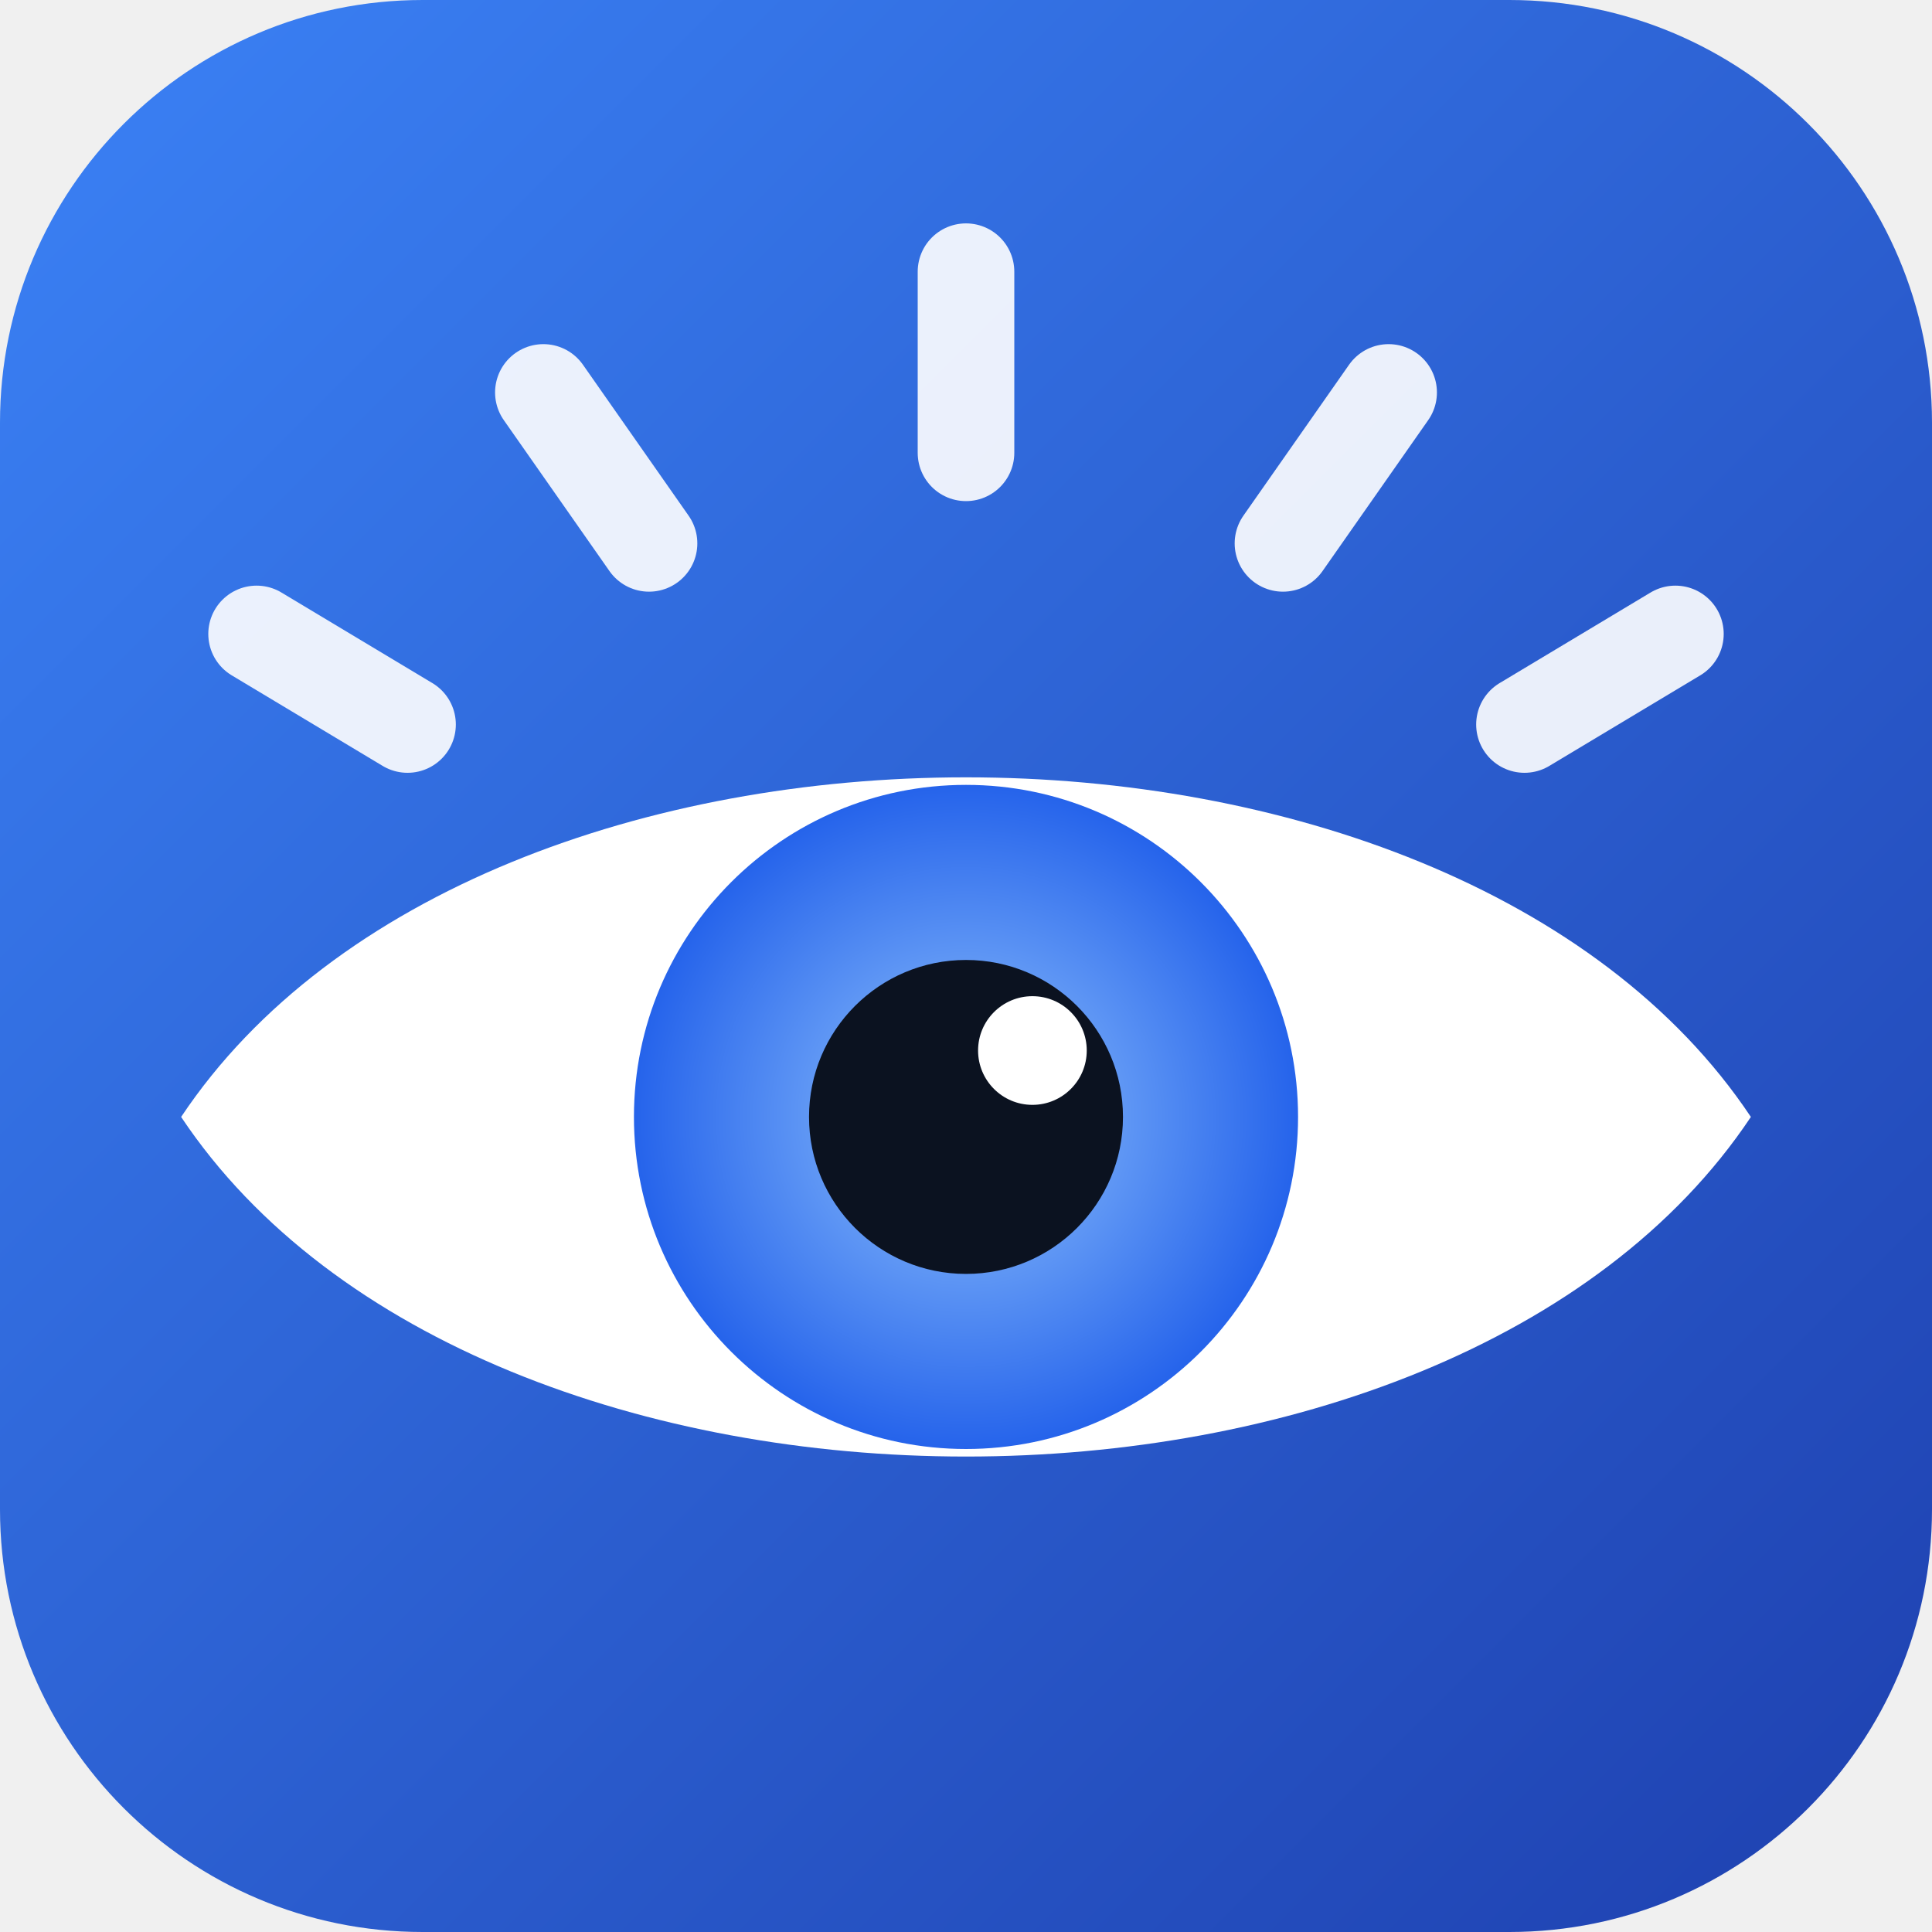
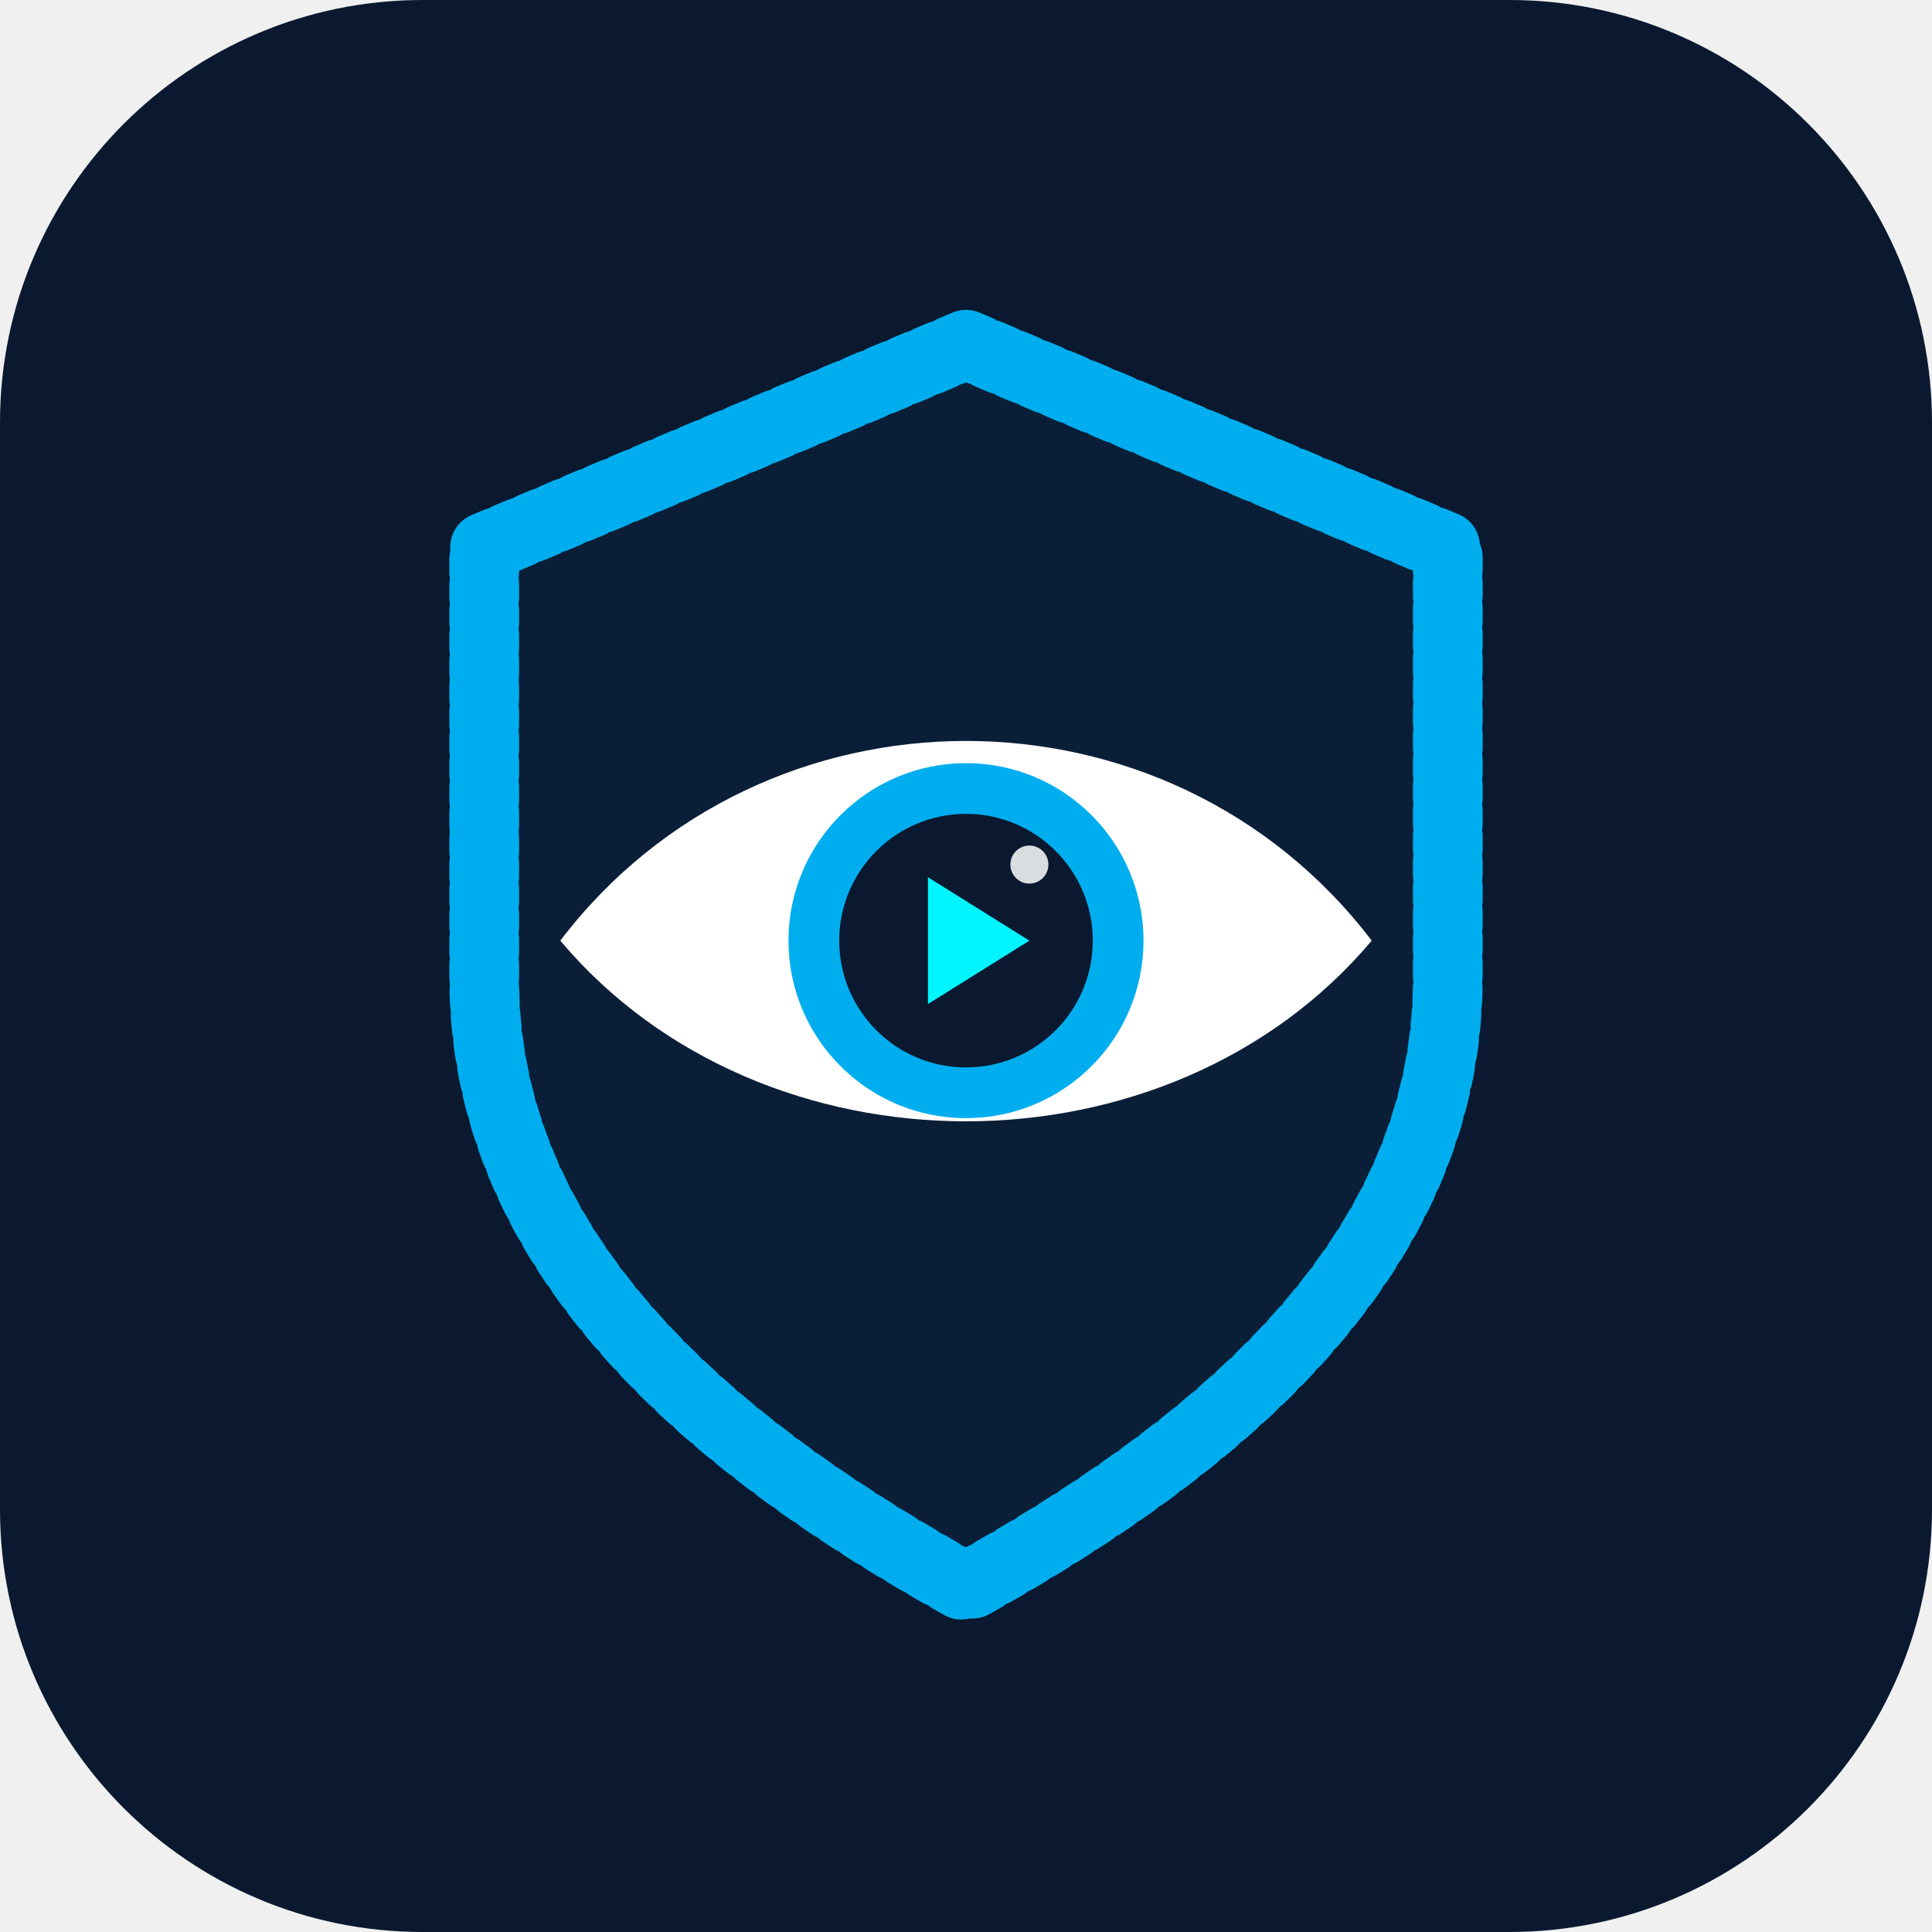
- <svg xmlns="http://www.w3.org/2000/svg" viewBox="0 0 64 64" role="img" aria-label="Argus">
-   <defs>
-     <linearGradient id="bg" x1="0" y1="0" x2="1" y2="1">
-       <stop offset="0" stop-color="#3b82f6" />
-       <stop offset="1" stop-color="#1e40af" />
-     </linearGradient>
-     <radialGradient id="iris" cx="0.5" cy="0.5" r="0.5">
-       <stop offset="0" stop-color="#93c5fd" />
-       <stop offset="1" stop-color="#2563eb" />
-     </radialGradient>
-   </defs>
-   <rect width="64" height="64" rx="14" fill="url(#bg)" />
-   <g stroke="#ffffff" stroke-width="3.2" stroke-linecap="round" opacity="0.9">
-     <line x1="32" y1="9" x2="32" y2="15" />
-     <line x1="18" y1="13" x2="21.5" y2="18" />
-     <line x1="46" y1="13" x2="42.5" y2="18" />
-     <line x1="8.5" y1="21" x2="13.5" y2="24" />
-     <line x1="55.5" y1="21" x2="50.5" y2="24" />
+ <svg xmlns="http://www.w3.org/2000/svg" width="128" height="128" viewBox="0 0 128 128" role="img" aria-label="Guardian Eye app icon">
+   <rect width="128" height="128" rx="28" fill="#0A192F" />
+   <g transform="translate(10.24,10.24) scale(.84)">
+     <defs>
+       <clipPath id="a-guardian-eye-eye-clip">
+         <path d="M32,62 C48,41 80,41 96,62 C80,81 48,81 32,62 Z" />
+       </clipPath>
+     </defs>
+     <g fill="none" transform="rotate(0 64 62)" opacity="0">
+       <circle cx="64" cy="62" r="25" stroke="#00F5FF" stroke-opacity=".07" stroke-width="10" />
+       <circle cx="64" cy="62" r="23" stroke="#00AEEF" stroke-width="4" />
+       <path d="M64,45 A17,17 0 0 1 81,62" stroke="#00F5FF" stroke-width="3" stroke-linecap="round" />
+     </g>
+     <path d="M64,15 L102,31 L102,65 C102,88 82,103 64,113 C46,103 26,88 26,65 L26,31 L64,15 Z" fill="#00AEEF" fill-opacity=".045" stroke="#00AEEF" stroke-width="5.5" stroke-linejoin="round" stroke-linecap="round" pathLength="1" stroke-dasharray="1" stroke-dashoffset="0" opacity="1" />
+     <g opacity="1">
+       <path d="M32,62 C48,41 80,41 96,62 C80,81 48,81 32,62 Z" fill="#FFFFFF" />
+       <g clip-path="url(#a-guardian-eye-eye-clip)">
+         <circle cx="64" cy="62" r="14" fill="#00AEEF" />
+         <circle cx="64" cy="62" r="10" fill="#0A192F" />
+         <path d="M61,57 L69,62 L61,67Z" fill="#00F5FF" />
+         <circle cx="69" cy="56" r="1.5" fill="#FFFFFF" opacity=".85" />
+         <path d="M64,45V79" stroke="#00F5FF" stroke-width="2" opacity="0" />
+       </g>
+     </g>
+     <circle cx="64" cy="62" r="47" fill="none" stroke="#00F5FF" stroke-width="2" opacity="0" />
  </g>
-   <path d="M6 37 C 16 22, 48 22, 58 37 C 48 52, 16 52, 6 37 Z" fill="#ffffff" />
-   <circle cx="32" cy="37" r="11" fill="url(#iris)" />
-   <circle cx="32" cy="37" r="5.2" fill="#0b1220" />
-   <circle cx="34.2" cy="34.8" r="1.8" fill="#ffffff" />
</svg>
